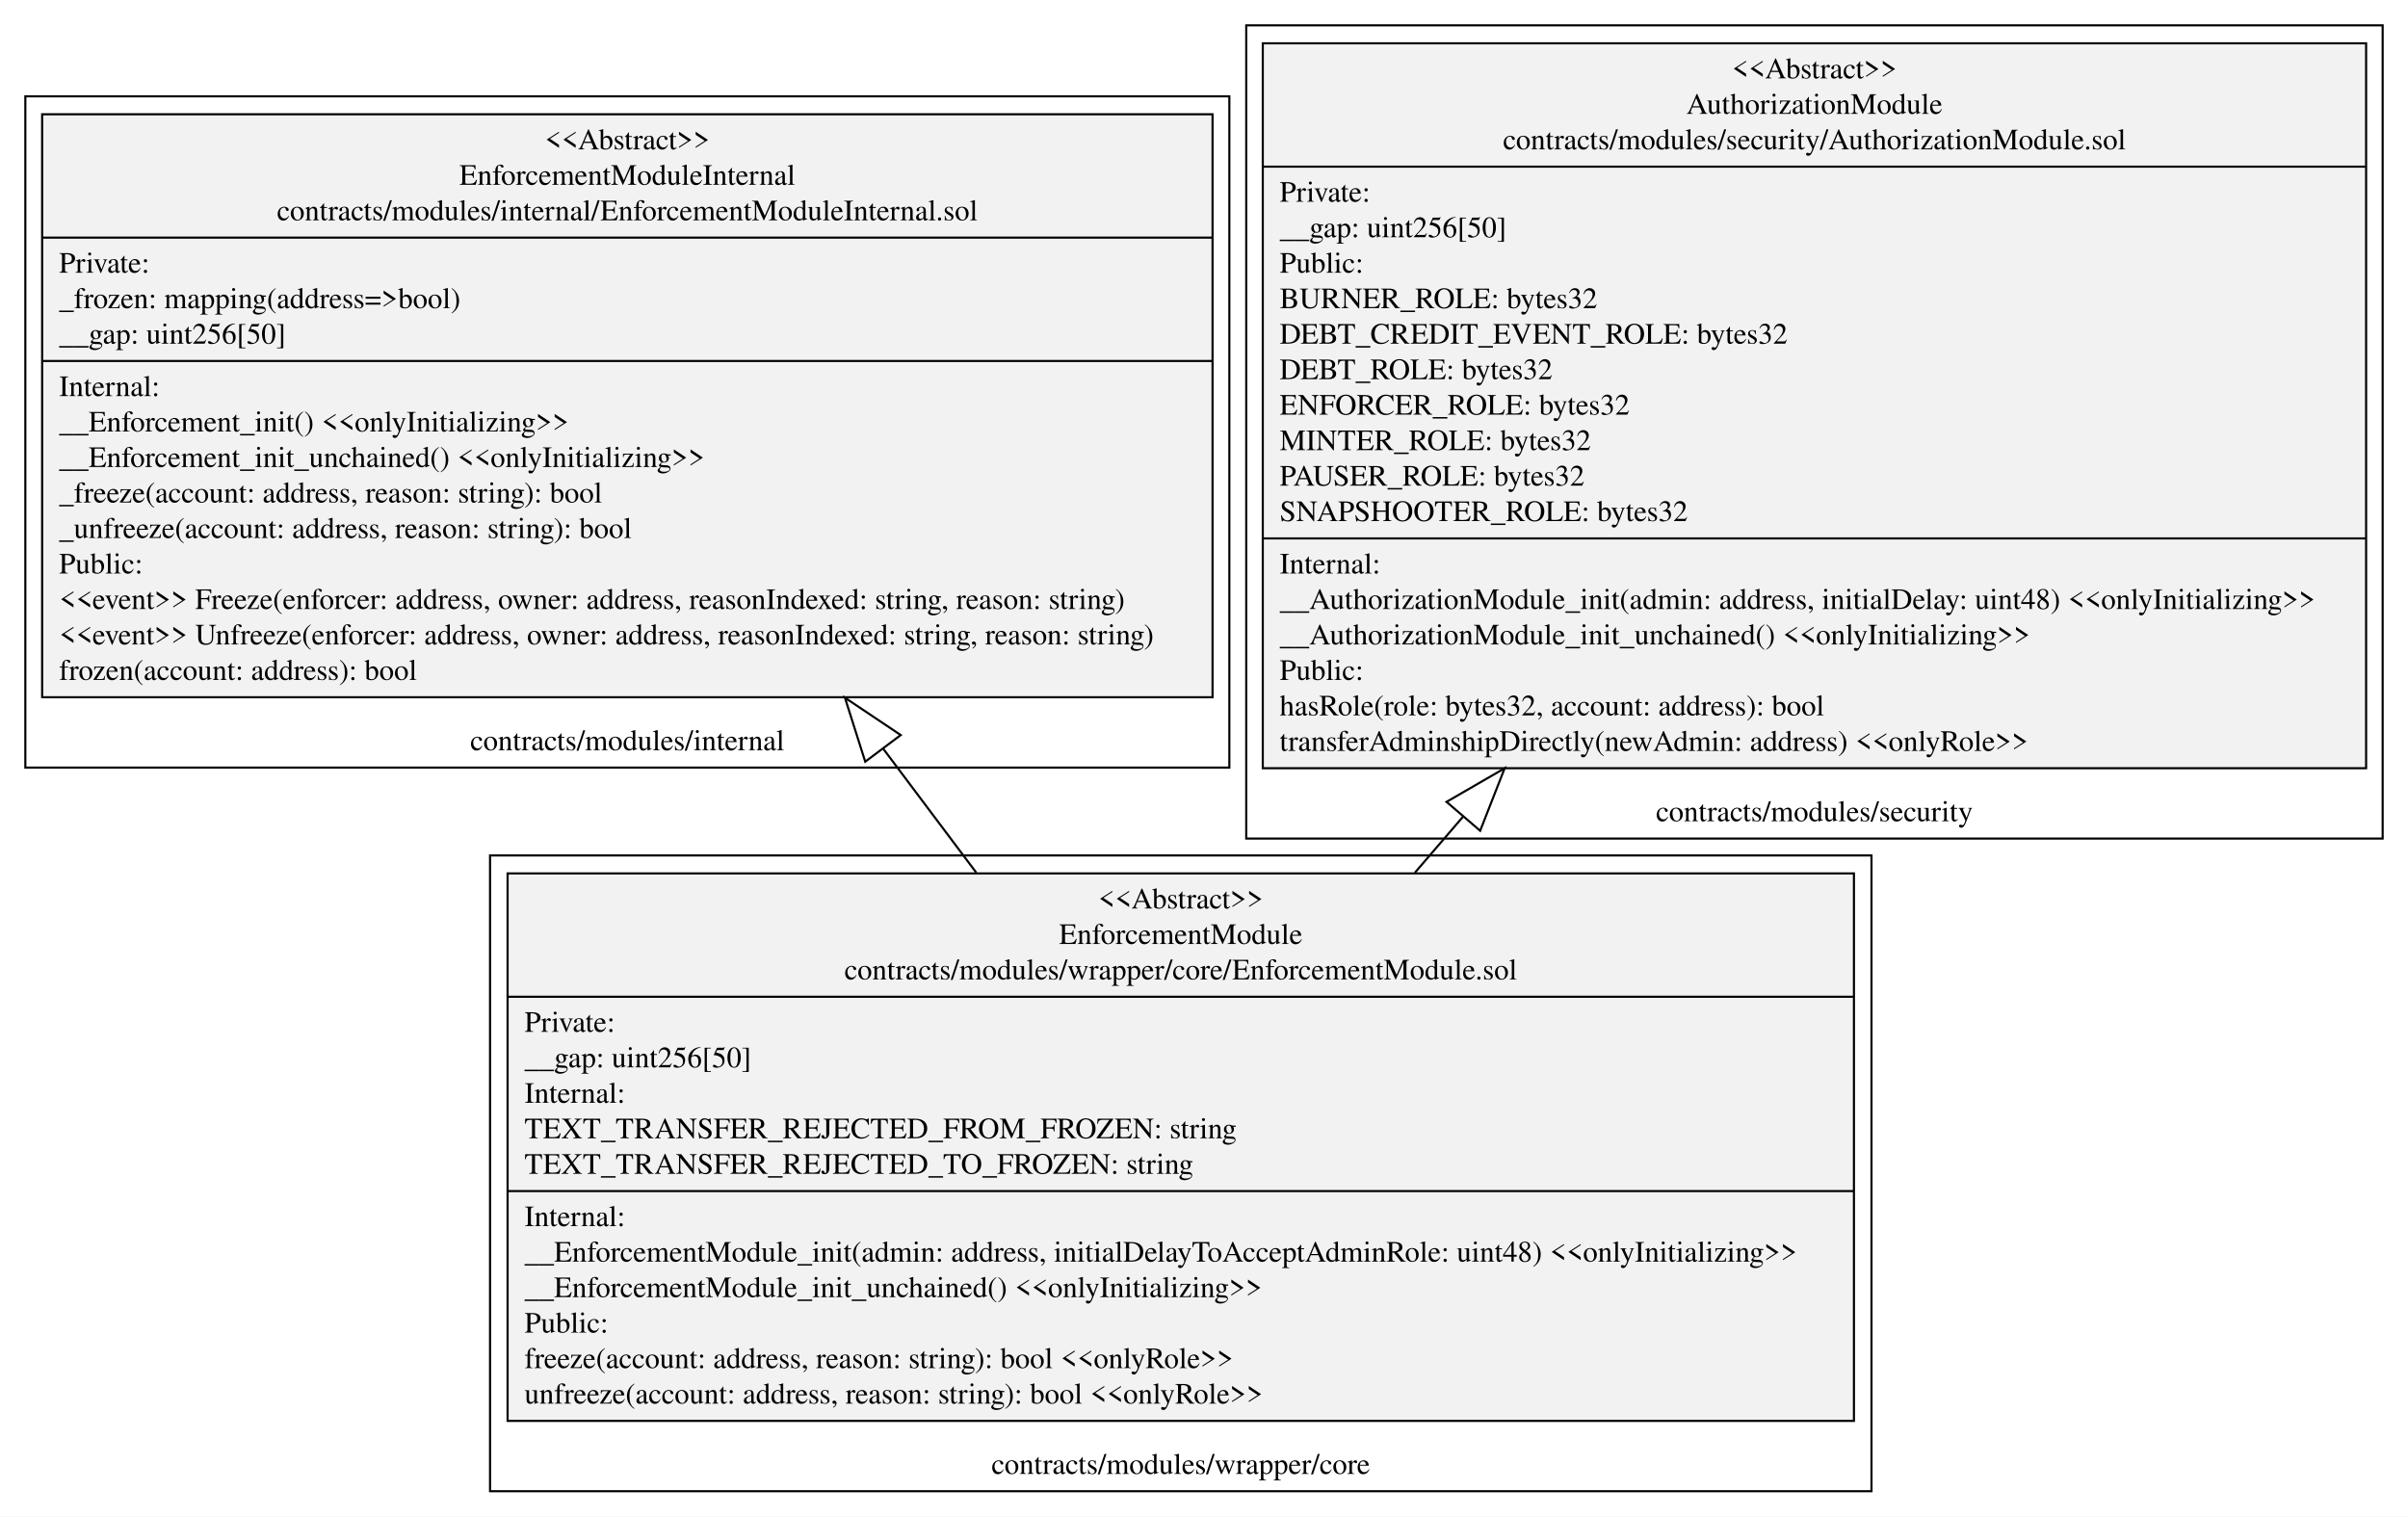
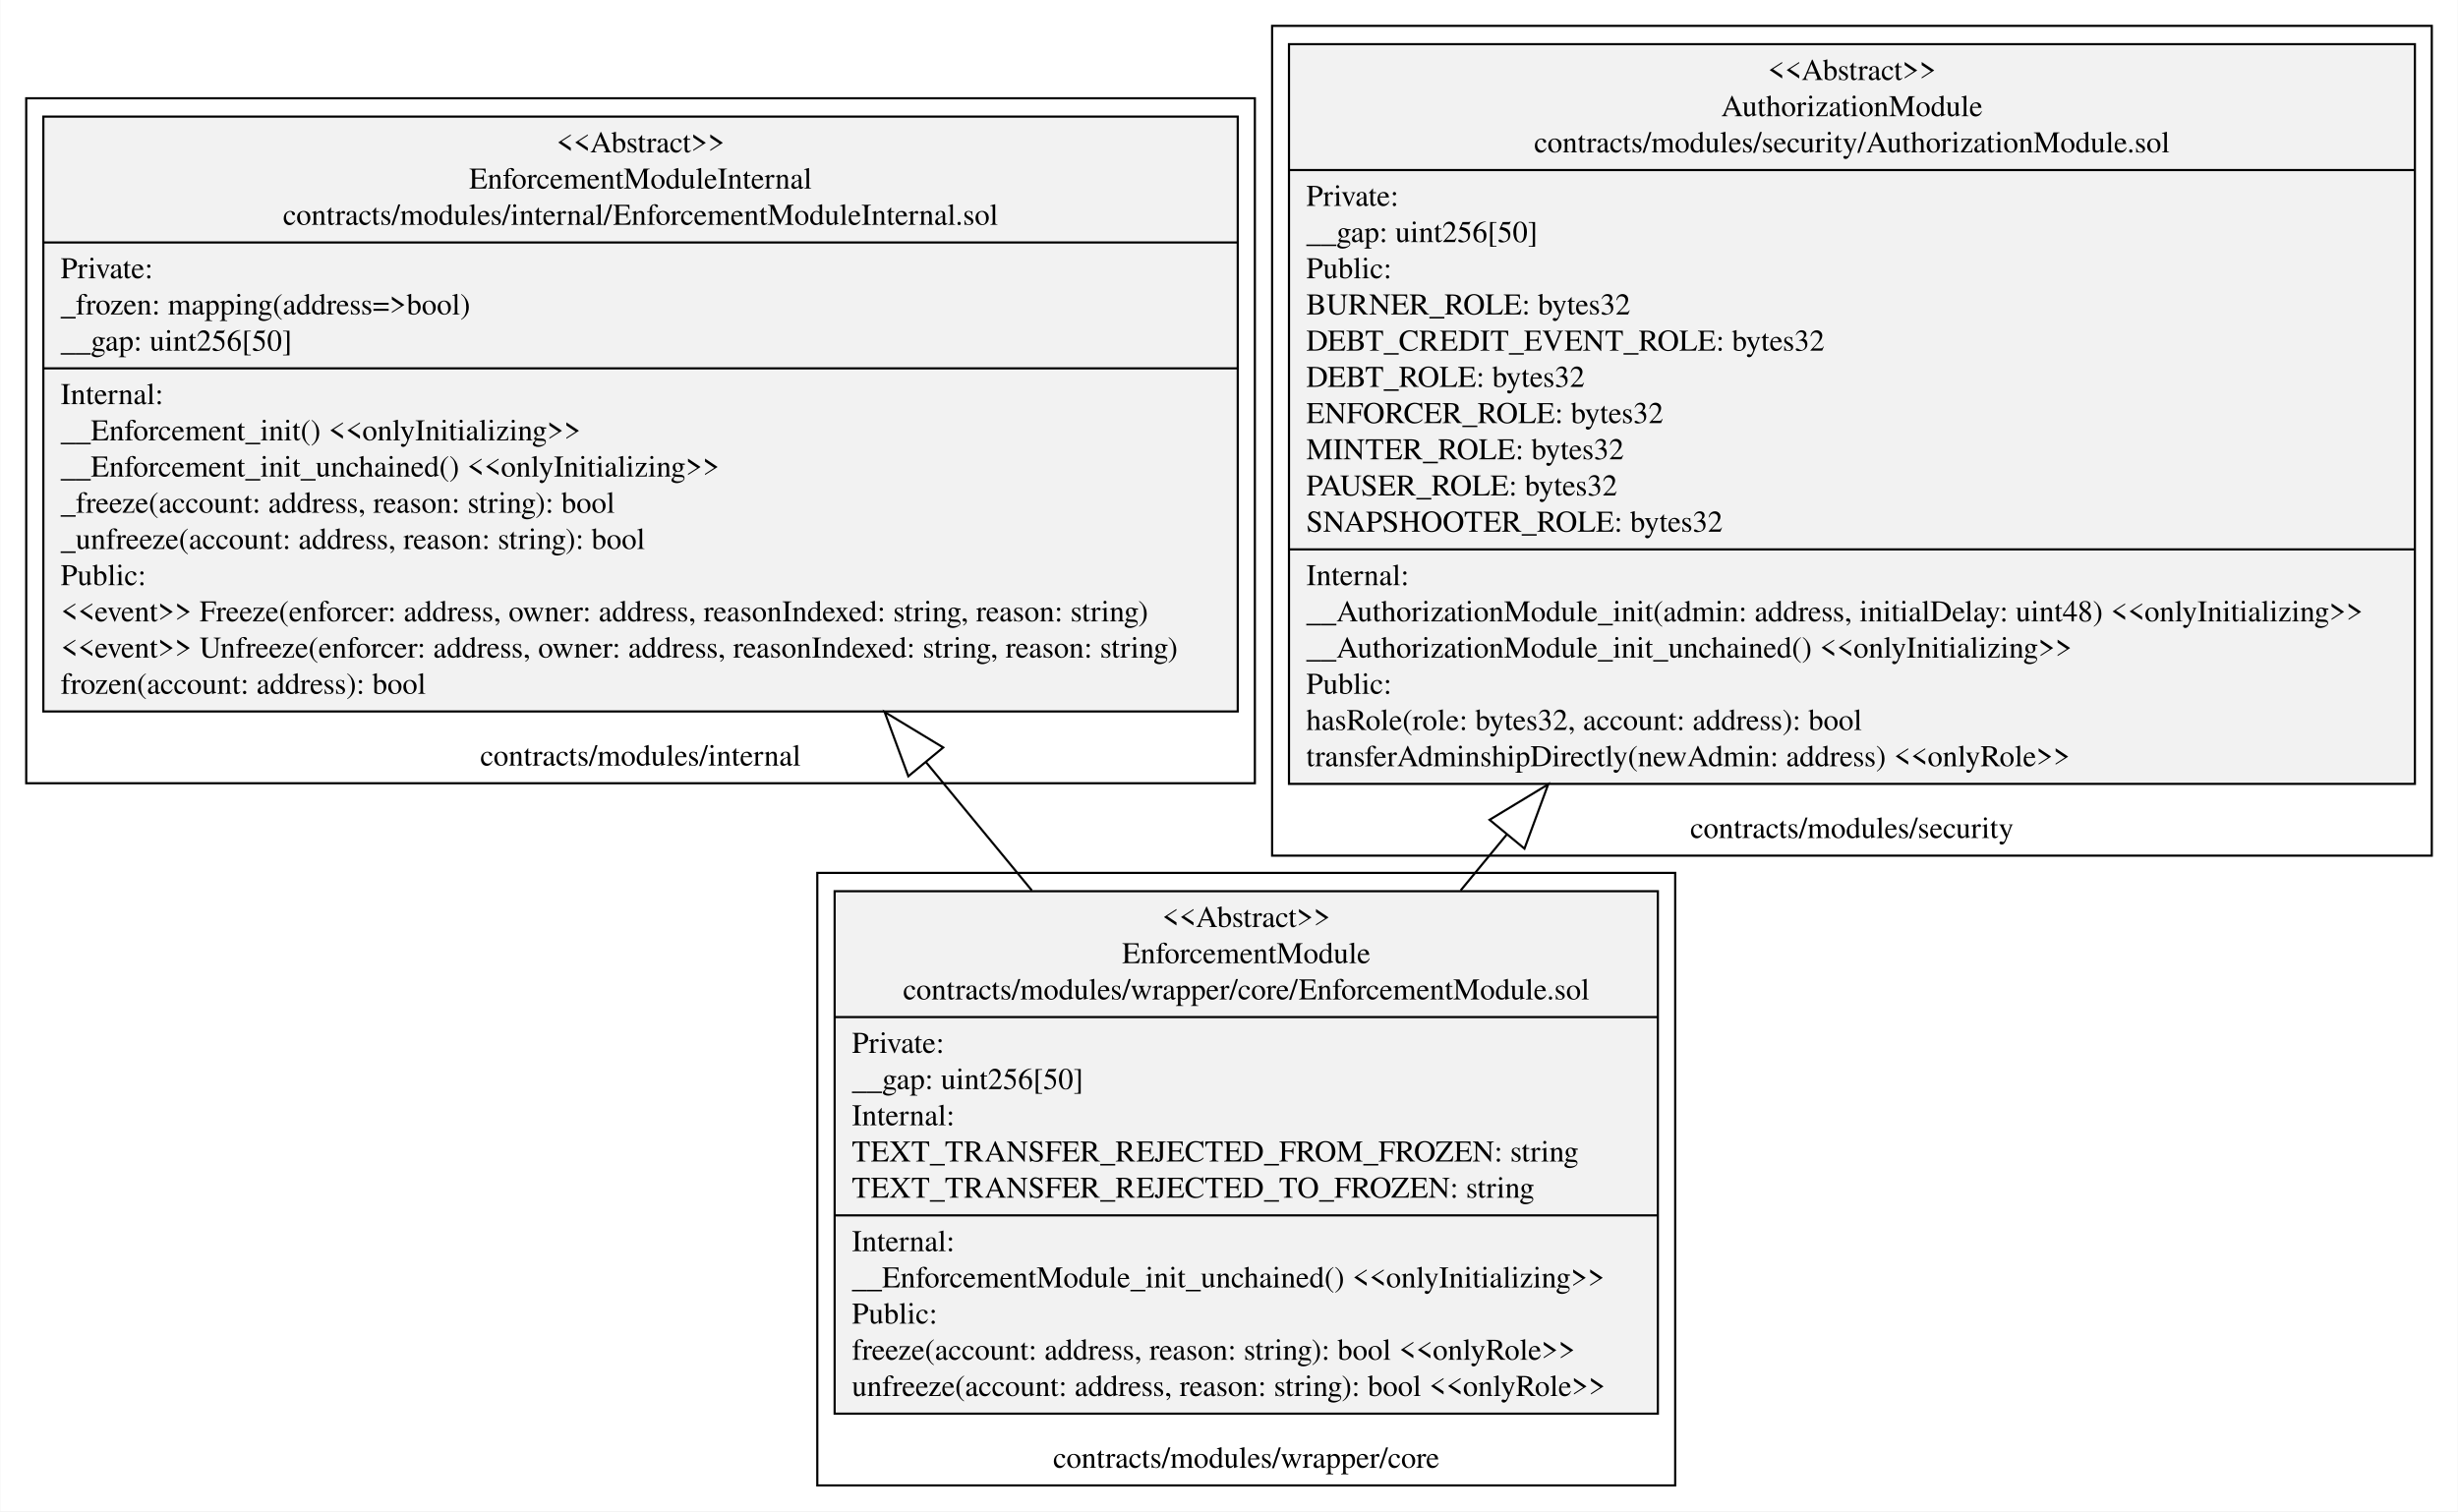
- <svg xmlns="http://www.w3.org/2000/svg" width="1140pt" height="718pt" viewBox="0.00 0.00 1140.00 718.00">
-   <g id="graph0" class="graph" transform="scale(1 1) rotate(0) translate(4 714)">
-     <polygon fill="white" stroke="transparent" points="-4,4 -4,-714 1136,-714 1136,4 -4,4" />
+ <svg xmlns="http://www.w3.org/2000/svg" width="1140pt" height="701pt" viewBox="0.00 0.00 1140.00 701.20">
+   <g id="graph0" class="graph" transform="scale(1 1) rotate(0) translate(4 697.2)">
+     <polygon fill="white" stroke="transparent" points="-4,4 -4,-697.2 1136,-697.2 1136,4 -4,4" />
    <g id="clust1" class="cluster">
-       <polygon fill="white" stroke="black" points="8,-350.6 8,-668.4 578,-668.4 578,-350.6 8,-350.6" />
-       <text text-anchor="middle" x="293" y="-358.8" font-family="Times,serif" font-size="14.00">contracts/modules/internal</text>
+       <polygon fill="white" stroke="black" points="8,-333.8 8,-651.6 578,-651.6 578,-333.8 8,-333.8" />
+       <text text-anchor="middle" x="293" y="-342" font-family="Times,serif" font-size="14.00">contracts/modules/internal</text>
    </g>
    <g id="clust2" class="cluster">
-       <polygon fill="white" stroke="black" points="586,-317 586,-702 1124,-702 1124,-317 586,-317" />
-       <text text-anchor="middle" x="855" y="-325.2" font-family="Times,serif" font-size="14.00">contracts/modules/security</text>
+       <polygon fill="white" stroke="black" points="586,-300.2 586,-685.2 1124,-685.2 1124,-300.2 586,-300.2" />
+       <text text-anchor="middle" x="855" y="-308.4" font-family="Times,serif" font-size="14.00">contracts/modules/security</text>
    </g>
    <g id="clust3" class="cluster">
-       <polygon fill="white" stroke="black" points="228,-8 228,-309 882,-309 882,-8 228,-8" />
-       <text text-anchor="middle" x="555" y="-16.2" font-family="Times,serif" font-size="14.00">contracts/modules/wrapper/core</text>
+       <polygon fill="white" stroke="black" points="375,-8 375,-292.2 773,-292.2 773,-8 375,-8" />
+       <text text-anchor="middle" x="574" y="-16.2" font-family="Times,serif" font-size="14.00">contracts/modules/wrapper/core</text>
    </g>
    <g id="node1" class="node">
-       <polygon fill="#f2f2f2" stroke="black" points="15.95,-383.9 15.95,-659.9 570.05,-659.9 570.05,-383.9 15.95,-383.9" />
-       <text text-anchor="middle" x="293" y="-643.3" font-family="Times,serif" font-size="14.00">&lt;&lt;Abstract&gt;&gt;</text>
-       <text text-anchor="middle" x="293" y="-626.5" font-family="Times,serif" font-size="14.00">EnforcementModuleInternal</text>
-       <text text-anchor="middle" x="293" y="-609.7" font-family="Times,serif" font-size="14.00">contracts/modules/internal/EnforcementModuleInternal.sol</text>
-       <polyline fill="none" stroke="black" points="15.95,-601.5 570.05,-601.5 " />
-       <text text-anchor="start" x="23.95" y="-584.9" font-family="Times,serif" font-size="14.00">Private:</text>
-       <text text-anchor="start" x="23.95" y="-568.1" font-family="Times,serif" font-size="14.00">   _frozen: mapping(address=&gt;bool)</text>
-       <text text-anchor="start" x="23.95" y="-551.3" font-family="Times,serif" font-size="14.00">   __gap: uint256[50]</text>
-       <polyline fill="none" stroke="black" points="15.95,-543.1 570.05,-543.1 " />
-       <text text-anchor="start" x="23.95" y="-526.5" font-family="Times,serif" font-size="14.00">Internal:</text>
-       <text text-anchor="start" x="23.95" y="-509.7" font-family="Times,serif" font-size="14.00">    __Enforcement_init() &lt;&lt;onlyInitializing&gt;&gt;</text>
-       <text text-anchor="start" x="23.95" y="-492.9" font-family="Times,serif" font-size="14.00">    __Enforcement_init_unchained() &lt;&lt;onlyInitializing&gt;&gt;</text>
-       <text text-anchor="start" x="23.95" y="-476.1" font-family="Times,serif" font-size="14.00">    _freeze(account: address, reason: string): bool</text>
-       <text text-anchor="start" x="23.95" y="-459.3" font-family="Times,serif" font-size="14.00">    _unfreeze(account: address, reason: string): bool</text>
-       <text text-anchor="start" x="23.95" y="-442.5" font-family="Times,serif" font-size="14.00">Public:</text>
-       <text text-anchor="start" x="23.95" y="-425.7" font-family="Times,serif" font-size="14.00">    &lt;&lt;event&gt;&gt; Freeze(enforcer: address, owner: address, reasonIndexed: string, reason: string)</text>
-       <text text-anchor="start" x="23.95" y="-408.9" font-family="Times,serif" font-size="14.00">    &lt;&lt;event&gt;&gt; Unfreeze(enforcer: address, owner: address, reasonIndexed: string, reason: string)</text>
-       <text text-anchor="start" x="23.95" y="-392.1" font-family="Times,serif" font-size="14.00">    frozen(account: address): bool</text>
+       <polygon fill="#f2f2f2" stroke="black" points="15.95,-367.1 15.95,-643.1 570.05,-643.1 570.05,-367.1 15.95,-367.1" />
+       <text text-anchor="middle" x="293" y="-626.5" font-family="Times,serif" font-size="14.00">&lt;&lt;Abstract&gt;&gt;</text>
+       <text text-anchor="middle" x="293" y="-609.7" font-family="Times,serif" font-size="14.00">EnforcementModuleInternal</text>
+       <text text-anchor="middle" x="293" y="-592.9" font-family="Times,serif" font-size="14.00">contracts/modules/internal/EnforcementModuleInternal.sol</text>
+       <polyline fill="none" stroke="black" points="15.95,-584.7 570.05,-584.7 " />
+       <text text-anchor="start" x="23.95" y="-568.1" font-family="Times,serif" font-size="14.00">Private:</text>
+       <text text-anchor="start" x="23.95" y="-551.3" font-family="Times,serif" font-size="14.00">   _frozen: mapping(address=&gt;bool)</text>
+       <text text-anchor="start" x="23.95" y="-534.5" font-family="Times,serif" font-size="14.00">   __gap: uint256[50]</text>
+       <polyline fill="none" stroke="black" points="15.95,-526.3 570.05,-526.3 " />
+       <text text-anchor="start" x="23.95" y="-509.7" font-family="Times,serif" font-size="14.00">Internal:</text>
+       <text text-anchor="start" x="23.95" y="-492.9" font-family="Times,serif" font-size="14.00">    __Enforcement_init() &lt;&lt;onlyInitializing&gt;&gt;</text>
+       <text text-anchor="start" x="23.95" y="-476.1" font-family="Times,serif" font-size="14.00">    __Enforcement_init_unchained() &lt;&lt;onlyInitializing&gt;&gt;</text>
+       <text text-anchor="start" x="23.95" y="-459.3" font-family="Times,serif" font-size="14.00">    _freeze(account: address, reason: string): bool</text>
+       <text text-anchor="start" x="23.95" y="-442.5" font-family="Times,serif" font-size="14.00">    _unfreeze(account: address, reason: string): bool</text>
+       <text text-anchor="start" x="23.95" y="-425.7" font-family="Times,serif" font-size="14.00">Public:</text>
+       <text text-anchor="start" x="23.95" y="-408.9" font-family="Times,serif" font-size="14.00">    &lt;&lt;event&gt;&gt; Freeze(enforcer: address, owner: address, reasonIndexed: string, reason: string)</text>
+       <text text-anchor="start" x="23.95" y="-392.1" font-family="Times,serif" font-size="14.00">    &lt;&lt;event&gt;&gt; Unfreeze(enforcer: address, owner: address, reasonIndexed: string, reason: string)</text>
+       <text text-anchor="start" x="23.95" y="-375.3" font-family="Times,serif" font-size="14.00">    frozen(account: address): bool</text>
    </g>
    <g id="node2" class="node">
-       <polygon fill="#f2f2f2" stroke="black" points="593.83,-350.3 593.83,-693.5 1116.17,-693.5 1116.17,-350.3 593.83,-350.3" />
-       <text text-anchor="middle" x="855" y="-676.9" font-family="Times,serif" font-size="14.00">&lt;&lt;Abstract&gt;&gt;</text>
-       <text text-anchor="middle" x="855" y="-660.1" font-family="Times,serif" font-size="14.00">AuthorizationModule</text>
-       <text text-anchor="middle" x="855" y="-643.3" font-family="Times,serif" font-size="14.00">contracts/modules/security/AuthorizationModule.sol</text>
-       <polyline fill="none" stroke="black" points="593.83,-635.1 1116.17,-635.1 " />
-       <text text-anchor="start" x="601.83" y="-618.5" font-family="Times,serif" font-size="14.00">Private:</text>
-       <text text-anchor="start" x="601.83" y="-601.7" font-family="Times,serif" font-size="14.00">   __gap: uint256[50]</text>
-       <text text-anchor="start" x="601.83" y="-584.9" font-family="Times,serif" font-size="14.00">Public:</text>
-       <text text-anchor="start" x="601.83" y="-568.1" font-family="Times,serif" font-size="14.00">   BURNER_ROLE: bytes32</text>
-       <text text-anchor="start" x="601.83" y="-551.3" font-family="Times,serif" font-size="14.00">   DEBT_CREDIT_EVENT_ROLE: bytes32</text>
-       <text text-anchor="start" x="601.83" y="-534.5" font-family="Times,serif" font-size="14.00">   DEBT_ROLE: bytes32</text>
-       <text text-anchor="start" x="601.83" y="-517.7" font-family="Times,serif" font-size="14.00">   ENFORCER_ROLE: bytes32</text>
-       <text text-anchor="start" x="601.83" y="-500.9" font-family="Times,serif" font-size="14.00">   MINTER_ROLE: bytes32</text>
-       <text text-anchor="start" x="601.83" y="-484.1" font-family="Times,serif" font-size="14.00">   PAUSER_ROLE: bytes32</text>
-       <text text-anchor="start" x="601.83" y="-467.3" font-family="Times,serif" font-size="14.00">   SNAPSHOOTER_ROLE: bytes32</text>
-       <polyline fill="none" stroke="black" points="593.83,-459.1 1116.17,-459.1 " />
-       <text text-anchor="start" x="601.83" y="-442.5" font-family="Times,serif" font-size="14.00">Internal:</text>
-       <text text-anchor="start" x="601.83" y="-425.7" font-family="Times,serif" font-size="14.00">    __AuthorizationModule_init(admin: address, initialDelay: uint48) &lt;&lt;onlyInitializing&gt;&gt;</text>
-       <text text-anchor="start" x="601.83" y="-408.9" font-family="Times,serif" font-size="14.00">    __AuthorizationModule_init_unchained() &lt;&lt;onlyInitializing&gt;&gt;</text>
-       <text text-anchor="start" x="601.83" y="-392.1" font-family="Times,serif" font-size="14.00">Public:</text>
-       <text text-anchor="start" x="601.83" y="-375.3" font-family="Times,serif" font-size="14.00">    hasRole(role: bytes32, account: address): bool</text>
-       <text text-anchor="start" x="601.83" y="-358.5" font-family="Times,serif" font-size="14.00">    transferAdminshipDirectly(newAdmin: address) &lt;&lt;onlyRole&gt;&gt;</text>
+       <polygon fill="#f2f2f2" stroke="black" points="593.83,-333.5 593.83,-676.7 1116.17,-676.7 1116.17,-333.5 593.83,-333.5" />
+       <text text-anchor="middle" x="855" y="-660.1" font-family="Times,serif" font-size="14.00">&lt;&lt;Abstract&gt;&gt;</text>
+       <text text-anchor="middle" x="855" y="-643.3" font-family="Times,serif" font-size="14.00">AuthorizationModule</text>
+       <text text-anchor="middle" x="855" y="-626.5" font-family="Times,serif" font-size="14.00">contracts/modules/security/AuthorizationModule.sol</text>
+       <polyline fill="none" stroke="black" points="593.83,-618.3 1116.17,-618.3 " />
+       <text text-anchor="start" x="601.83" y="-601.7" font-family="Times,serif" font-size="14.00">Private:</text>
+       <text text-anchor="start" x="601.83" y="-584.9" font-family="Times,serif" font-size="14.00">   __gap: uint256[50]</text>
+       <text text-anchor="start" x="601.83" y="-568.1" font-family="Times,serif" font-size="14.00">Public:</text>
+       <text text-anchor="start" x="601.83" y="-551.3" font-family="Times,serif" font-size="14.00">   BURNER_ROLE: bytes32</text>
+       <text text-anchor="start" x="601.83" y="-534.5" font-family="Times,serif" font-size="14.00">   DEBT_CREDIT_EVENT_ROLE: bytes32</text>
+       <text text-anchor="start" x="601.83" y="-517.7" font-family="Times,serif" font-size="14.00">   DEBT_ROLE: bytes32</text>
+       <text text-anchor="start" x="601.83" y="-500.9" font-family="Times,serif" font-size="14.00">   ENFORCER_ROLE: bytes32</text>
+       <text text-anchor="start" x="601.83" y="-484.1" font-family="Times,serif" font-size="14.00">   MINTER_ROLE: bytes32</text>
+       <text text-anchor="start" x="601.83" y="-467.3" font-family="Times,serif" font-size="14.00">   PAUSER_ROLE: bytes32</text>
+       <text text-anchor="start" x="601.83" y="-450.5" font-family="Times,serif" font-size="14.00">   SNAPSHOOTER_ROLE: bytes32</text>
+       <polyline fill="none" stroke="black" points="593.83,-442.3 1116.17,-442.3 " />
+       <text text-anchor="start" x="601.83" y="-425.7" font-family="Times,serif" font-size="14.00">Internal:</text>
+       <text text-anchor="start" x="601.83" y="-408.9" font-family="Times,serif" font-size="14.00">    __AuthorizationModule_init(admin: address, initialDelay: uint48) &lt;&lt;onlyInitializing&gt;&gt;</text>
+       <text text-anchor="start" x="601.83" y="-392.1" font-family="Times,serif" font-size="14.00">    __AuthorizationModule_init_unchained() &lt;&lt;onlyInitializing&gt;&gt;</text>
+       <text text-anchor="start" x="601.83" y="-375.3" font-family="Times,serif" font-size="14.00">Public:</text>
+       <text text-anchor="start" x="601.83" y="-358.5" font-family="Times,serif" font-size="14.00">    hasRole(role: bytes32, account: address): bool</text>
+       <text text-anchor="start" x="601.83" y="-341.7" font-family="Times,serif" font-size="14.00">    transferAdminshipDirectly(newAdmin: address) &lt;&lt;onlyRole&gt;&gt;</text>
    </g>
    <g id="node3" class="node">
-       <polygon fill="#f2f2f2" stroke="black" points="236.3,-41.3 236.3,-300.5 873.7,-300.5 873.7,-41.3 236.3,-41.3" />
-       <text text-anchor="middle" x="555" y="-283.9" font-family="Times,serif" font-size="14.00">&lt;&lt;Abstract&gt;&gt;</text>
-       <text text-anchor="middle" x="555" y="-267.1" font-family="Times,serif" font-size="14.00">EnforcementModule</text>
-       <text text-anchor="middle" x="555" y="-250.3" font-family="Times,serif" font-size="14.00">contracts/modules/wrapper/core/EnforcementModule.sol</text>
-       <polyline fill="none" stroke="black" points="236.3,-242.1 873.7,-242.1 " />
-       <text text-anchor="start" x="244.3" y="-225.5" font-family="Times,serif" font-size="14.00">Private:</text>
-       <text text-anchor="start" x="244.3" y="-208.7" font-family="Times,serif" font-size="14.00">   __gap: uint256[50]</text>
-       <text text-anchor="start" x="244.3" y="-191.9" font-family="Times,serif" font-size="14.00">Internal:</text>
-       <text text-anchor="start" x="244.3" y="-175.1" font-family="Times,serif" font-size="14.00">   TEXT_TRANSFER_REJECTED_FROM_FROZEN: string</text>
-       <text text-anchor="start" x="244.3" y="-158.3" font-family="Times,serif" font-size="14.00">   TEXT_TRANSFER_REJECTED_TO_FROZEN: string</text>
-       <polyline fill="none" stroke="black" points="236.3,-150.1 873.7,-150.1 " />
-       <text text-anchor="start" x="244.3" y="-133.5" font-family="Times,serif" font-size="14.00">Internal:</text>
-       <text text-anchor="start" x="244.3" y="-116.7" font-family="Times,serif" font-size="14.00">    __EnforcementModule_init(admin: address, initialDelayToAcceptAdminRole: uint48) &lt;&lt;onlyInitializing&gt;&gt;</text>
-       <text text-anchor="start" x="244.3" y="-99.9" font-family="Times,serif" font-size="14.00">    __EnforcementModule_init_unchained() &lt;&lt;onlyInitializing&gt;&gt;</text>
-       <text text-anchor="start" x="244.3" y="-83.1" font-family="Times,serif" font-size="14.00">Public:</text>
-       <text text-anchor="start" x="244.3" y="-66.3" font-family="Times,serif" font-size="14.00">    freeze(account: address, reason: string): bool &lt;&lt;onlyRole&gt;&gt;</text>
-       <text text-anchor="start" x="244.3" y="-49.5" font-family="Times,serif" font-size="14.00">    unfreeze(account: address, reason: string): bool &lt;&lt;onlyRole&gt;&gt;</text>
+       <polygon fill="#f2f2f2" stroke="black" points="383.04,-41.3 383.04,-283.7 764.96,-283.7 764.96,-41.3 383.04,-41.3" />
+       <text text-anchor="middle" x="574" y="-267.1" font-family="Times,serif" font-size="14.00">&lt;&lt;Abstract&gt;&gt;</text>
+       <text text-anchor="middle" x="574" y="-250.3" font-family="Times,serif" font-size="14.00">EnforcementModule</text>
+       <text text-anchor="middle" x="574" y="-233.5" font-family="Times,serif" font-size="14.00">contracts/modules/wrapper/core/EnforcementModule.sol</text>
+       <polyline fill="none" stroke="black" points="383.04,-225.3 764.96,-225.3 " />
+       <text text-anchor="start" x="391.04" y="-208.7" font-family="Times,serif" font-size="14.00">Private:</text>
+       <text text-anchor="start" x="391.04" y="-191.9" font-family="Times,serif" font-size="14.00">   __gap: uint256[50]</text>
+       <text text-anchor="start" x="391.04" y="-175.1" font-family="Times,serif" font-size="14.00">Internal:</text>
+       <text text-anchor="start" x="391.04" y="-158.3" font-family="Times,serif" font-size="14.00">   TEXT_TRANSFER_REJECTED_FROM_FROZEN: string</text>
+       <text text-anchor="start" x="391.04" y="-141.5" font-family="Times,serif" font-size="14.00">   TEXT_TRANSFER_REJECTED_TO_FROZEN: string</text>
+       <polyline fill="none" stroke="black" points="383.04,-133.3 764.96,-133.3 " />
+       <text text-anchor="start" x="391.04" y="-116.7" font-family="Times,serif" font-size="14.00">Internal:</text>
+       <text text-anchor="start" x="391.04" y="-99.9" font-family="Times,serif" font-size="14.00">    __EnforcementModule_init_unchained() &lt;&lt;onlyInitializing&gt;&gt;</text>
+       <text text-anchor="start" x="391.04" y="-83.1" font-family="Times,serif" font-size="14.00">Public:</text>
+       <text text-anchor="start" x="391.04" y="-66.3" font-family="Times,serif" font-size="14.00">    freeze(account: address, reason: string): bool &lt;&lt;onlyRole&gt;&gt;</text>
+       <text text-anchor="start" x="391.04" y="-49.5" font-family="Times,serif" font-size="14.00">    unfreeze(account: address, reason: string): bool &lt;&lt;onlyRole&gt;&gt;</text>
    </g>
    <g id="edge1" class="edge">
-       <path fill="none" stroke="black" d="M458.19,-300.86C443.86,-319.95 428.95,-339.81 414.2,-359.45" />
-       <polygon fill="none" stroke="black" points="405.62,-353.39 396.01,-383.68 422.42,-366 405.62,-353.39" />
+       <path fill="none" stroke="black" d="M474.53,-284.06C458.65,-303.32 441.99,-323.5 425.49,-343.51" />
+       <polygon fill="none" stroke="black" points="417.23,-337.03 406.23,-366.85 433.42,-350.39 417.23,-337.03" />
    </g>
    <g id="edge2" class="edge">
-       <path fill="none" stroke="black" d="M665.86,-300.86C673.32,-309.55 680.93,-318.4 688.6,-327.32" />
-       <polygon fill="none" stroke="black" points="680.82,-334.37 708.34,-350.28 696.74,-320.69 680.82,-334.37" />
+       <path fill="none" stroke="black" d="M673.47,-284.06C680.47,-292.55 687.62,-301.22 694.84,-309.98" />
+       <polygon fill="none" stroke="black" points="686.89,-316.83 714.08,-333.29 703.08,-303.46 686.89,-316.83" />
    </g>
  </g>
</svg>
